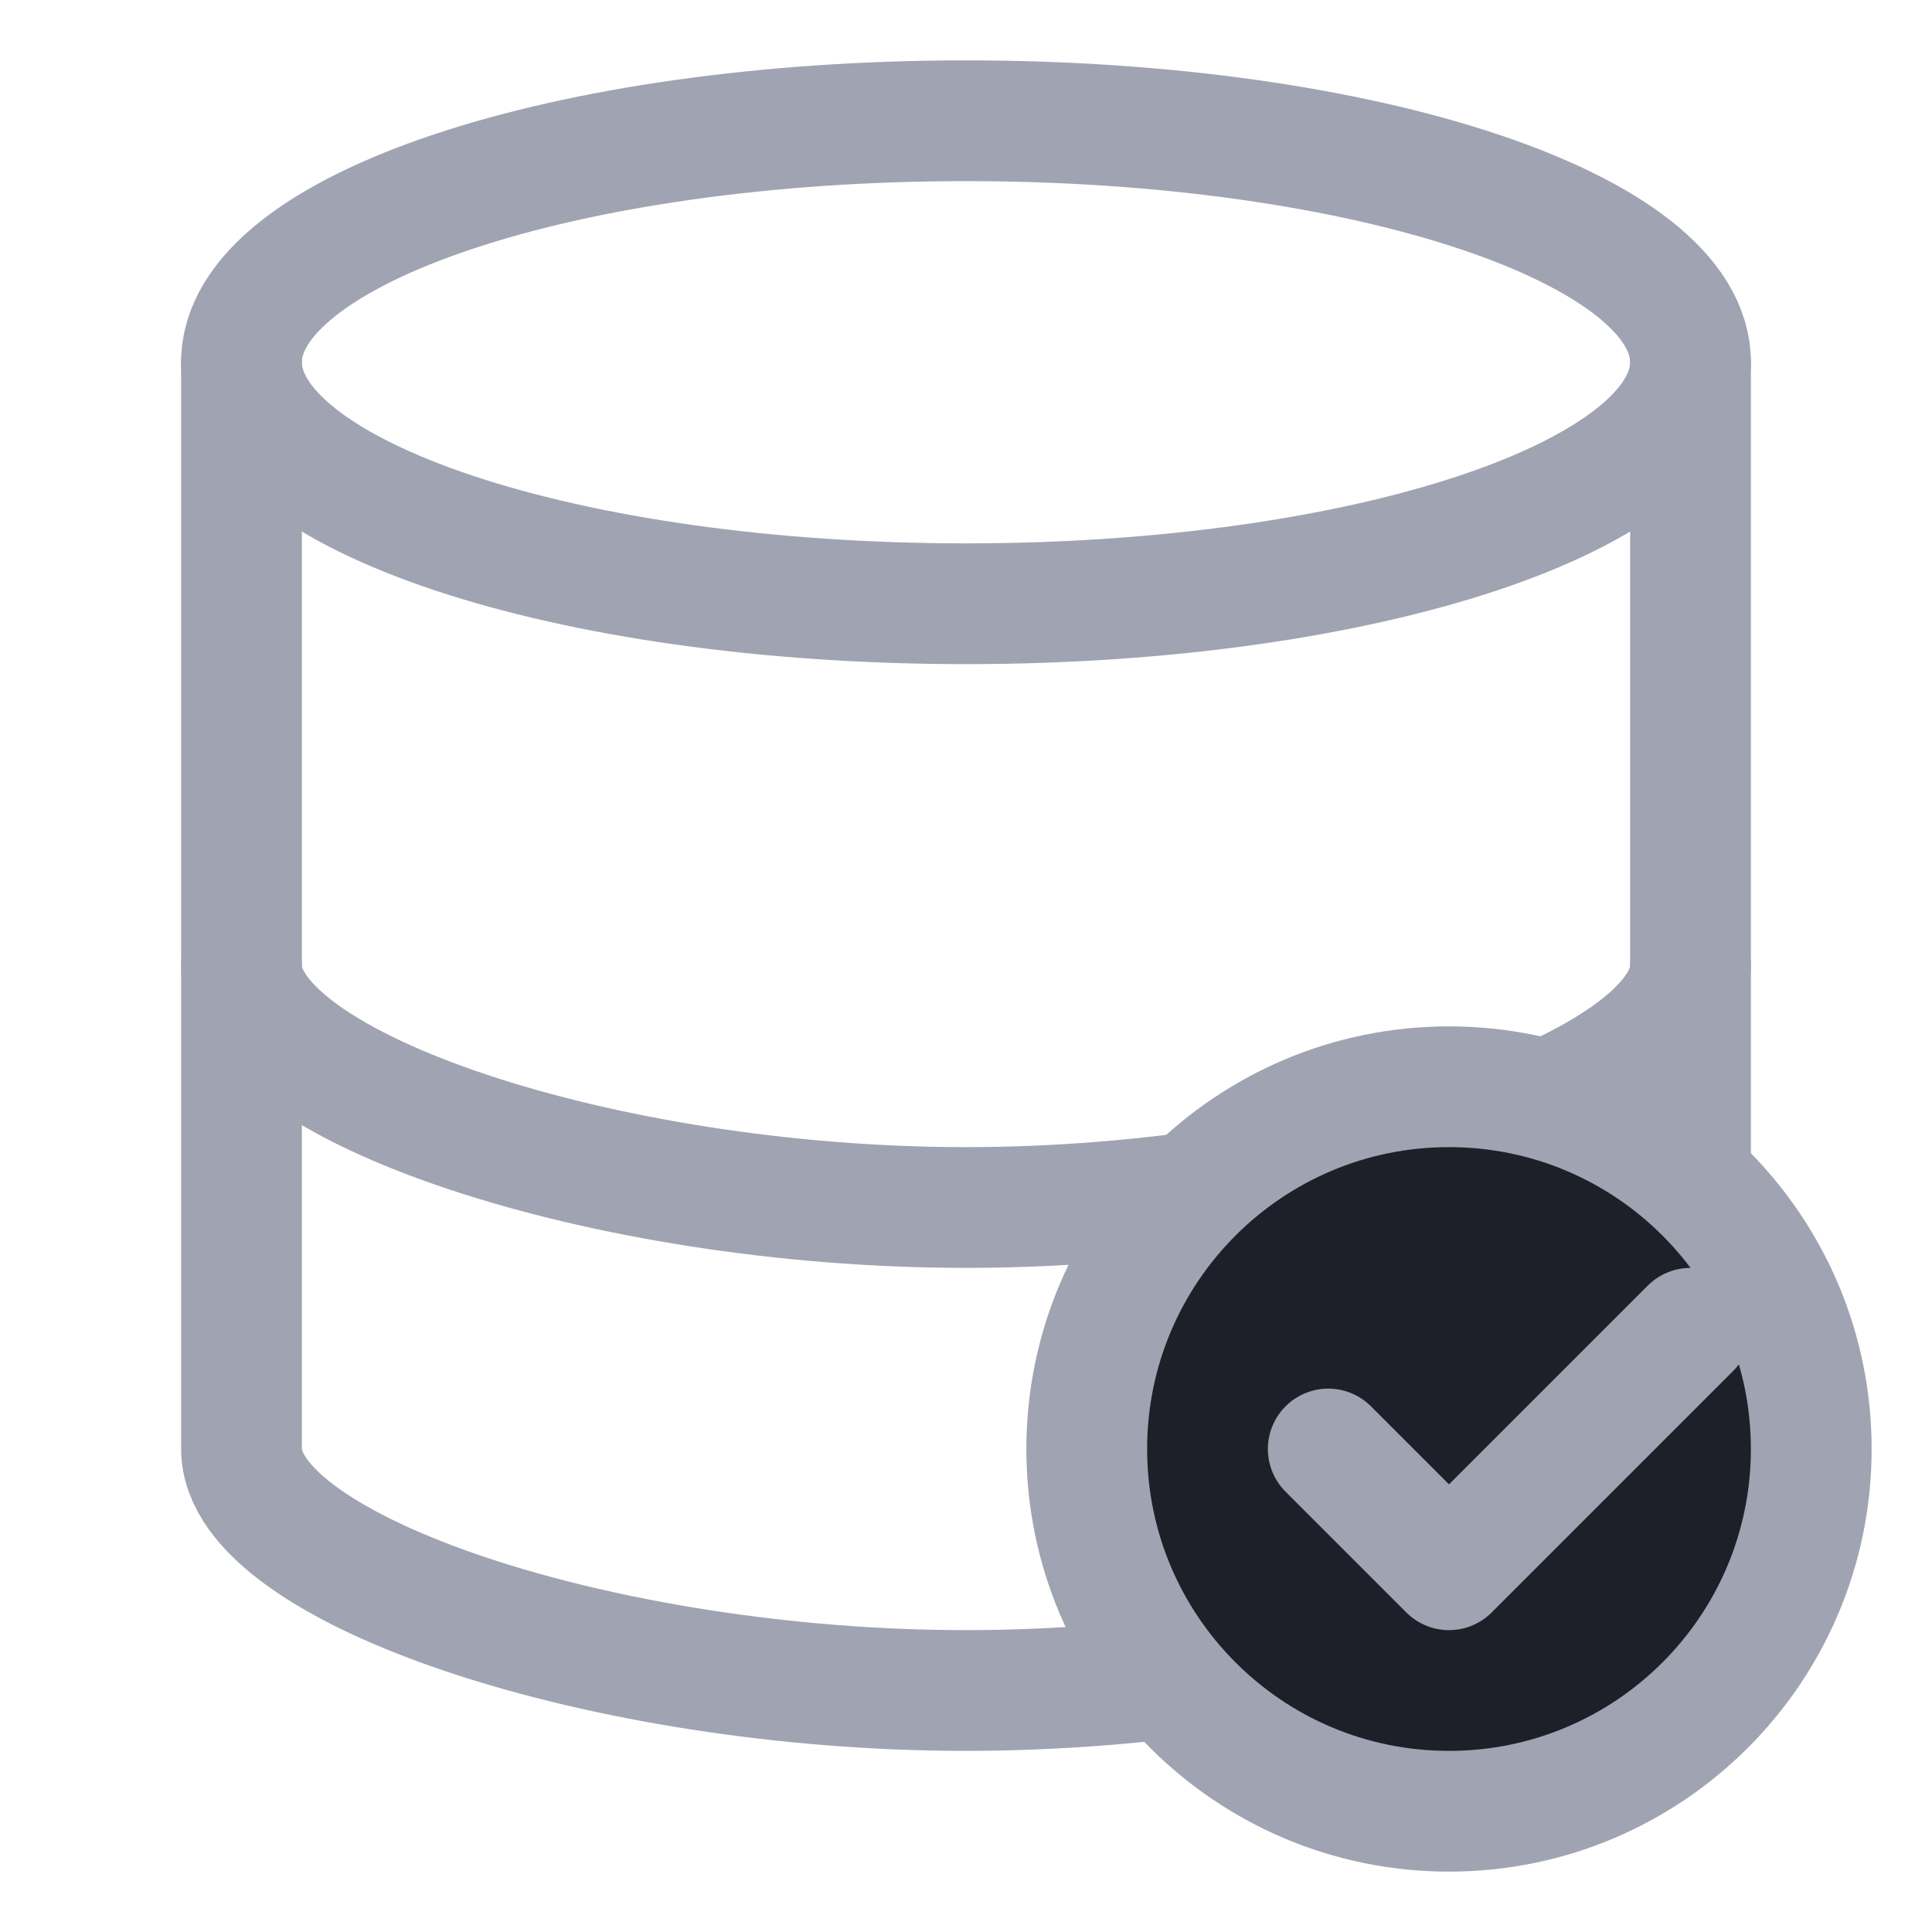
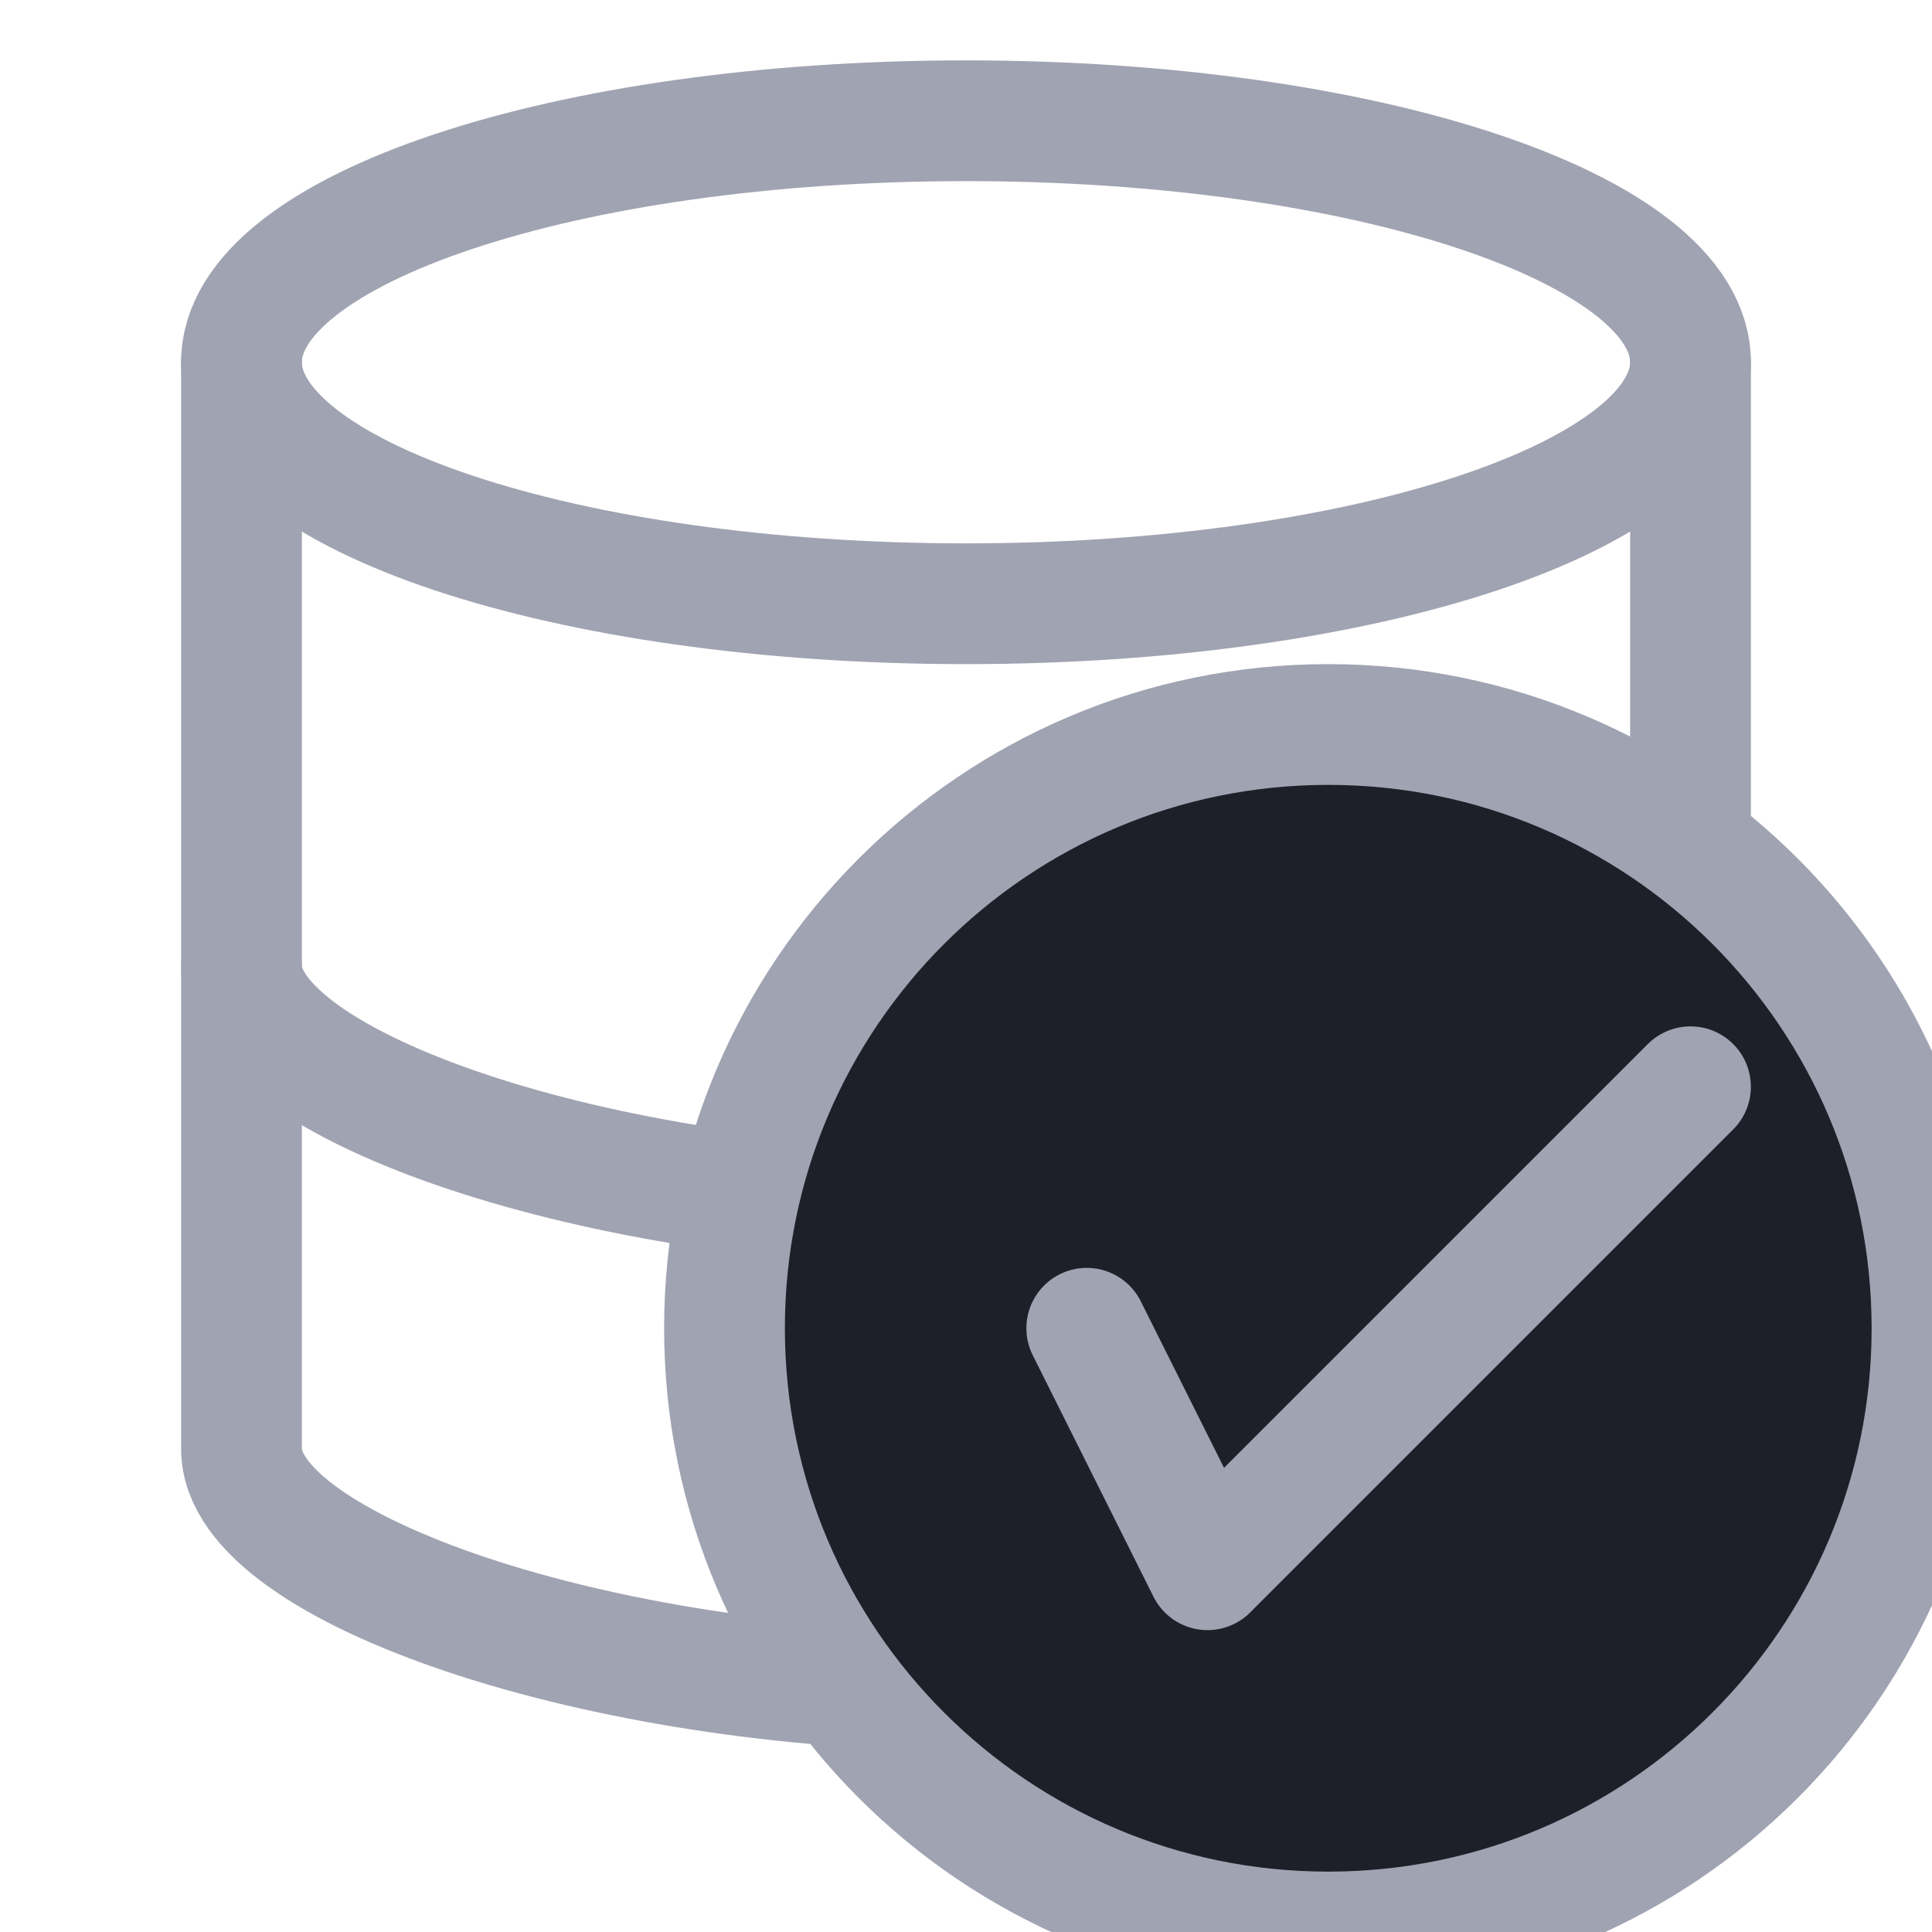
<svg xmlns="http://www.w3.org/2000/svg" width="16" height="16" viewBox="0 0 16 16" fill="none" stroke="#a0a3b1" stroke-width="1" stroke-linecap="round" stroke-linejoin="round">
  <ellipse cx="8" cy="3" rx="6" ry="2" />
  <path d="M2 3v9c0 1 3 2 6 2s6-1 6-2V3" />
  <path d="M2 8c0 1 3 2 6 2s6-1 6-2" />
  <g>
-     <circle cx="12" cy="12" r="3" fill="#1e2029" />
-     <polyline points="11 12 12 13 14 11" />
+     <circle cx="11" cy="11" r="5" fill="#1e2029" />
+     <polyline points="9 11 10 13 14 9" />
  </g>
</svg>
